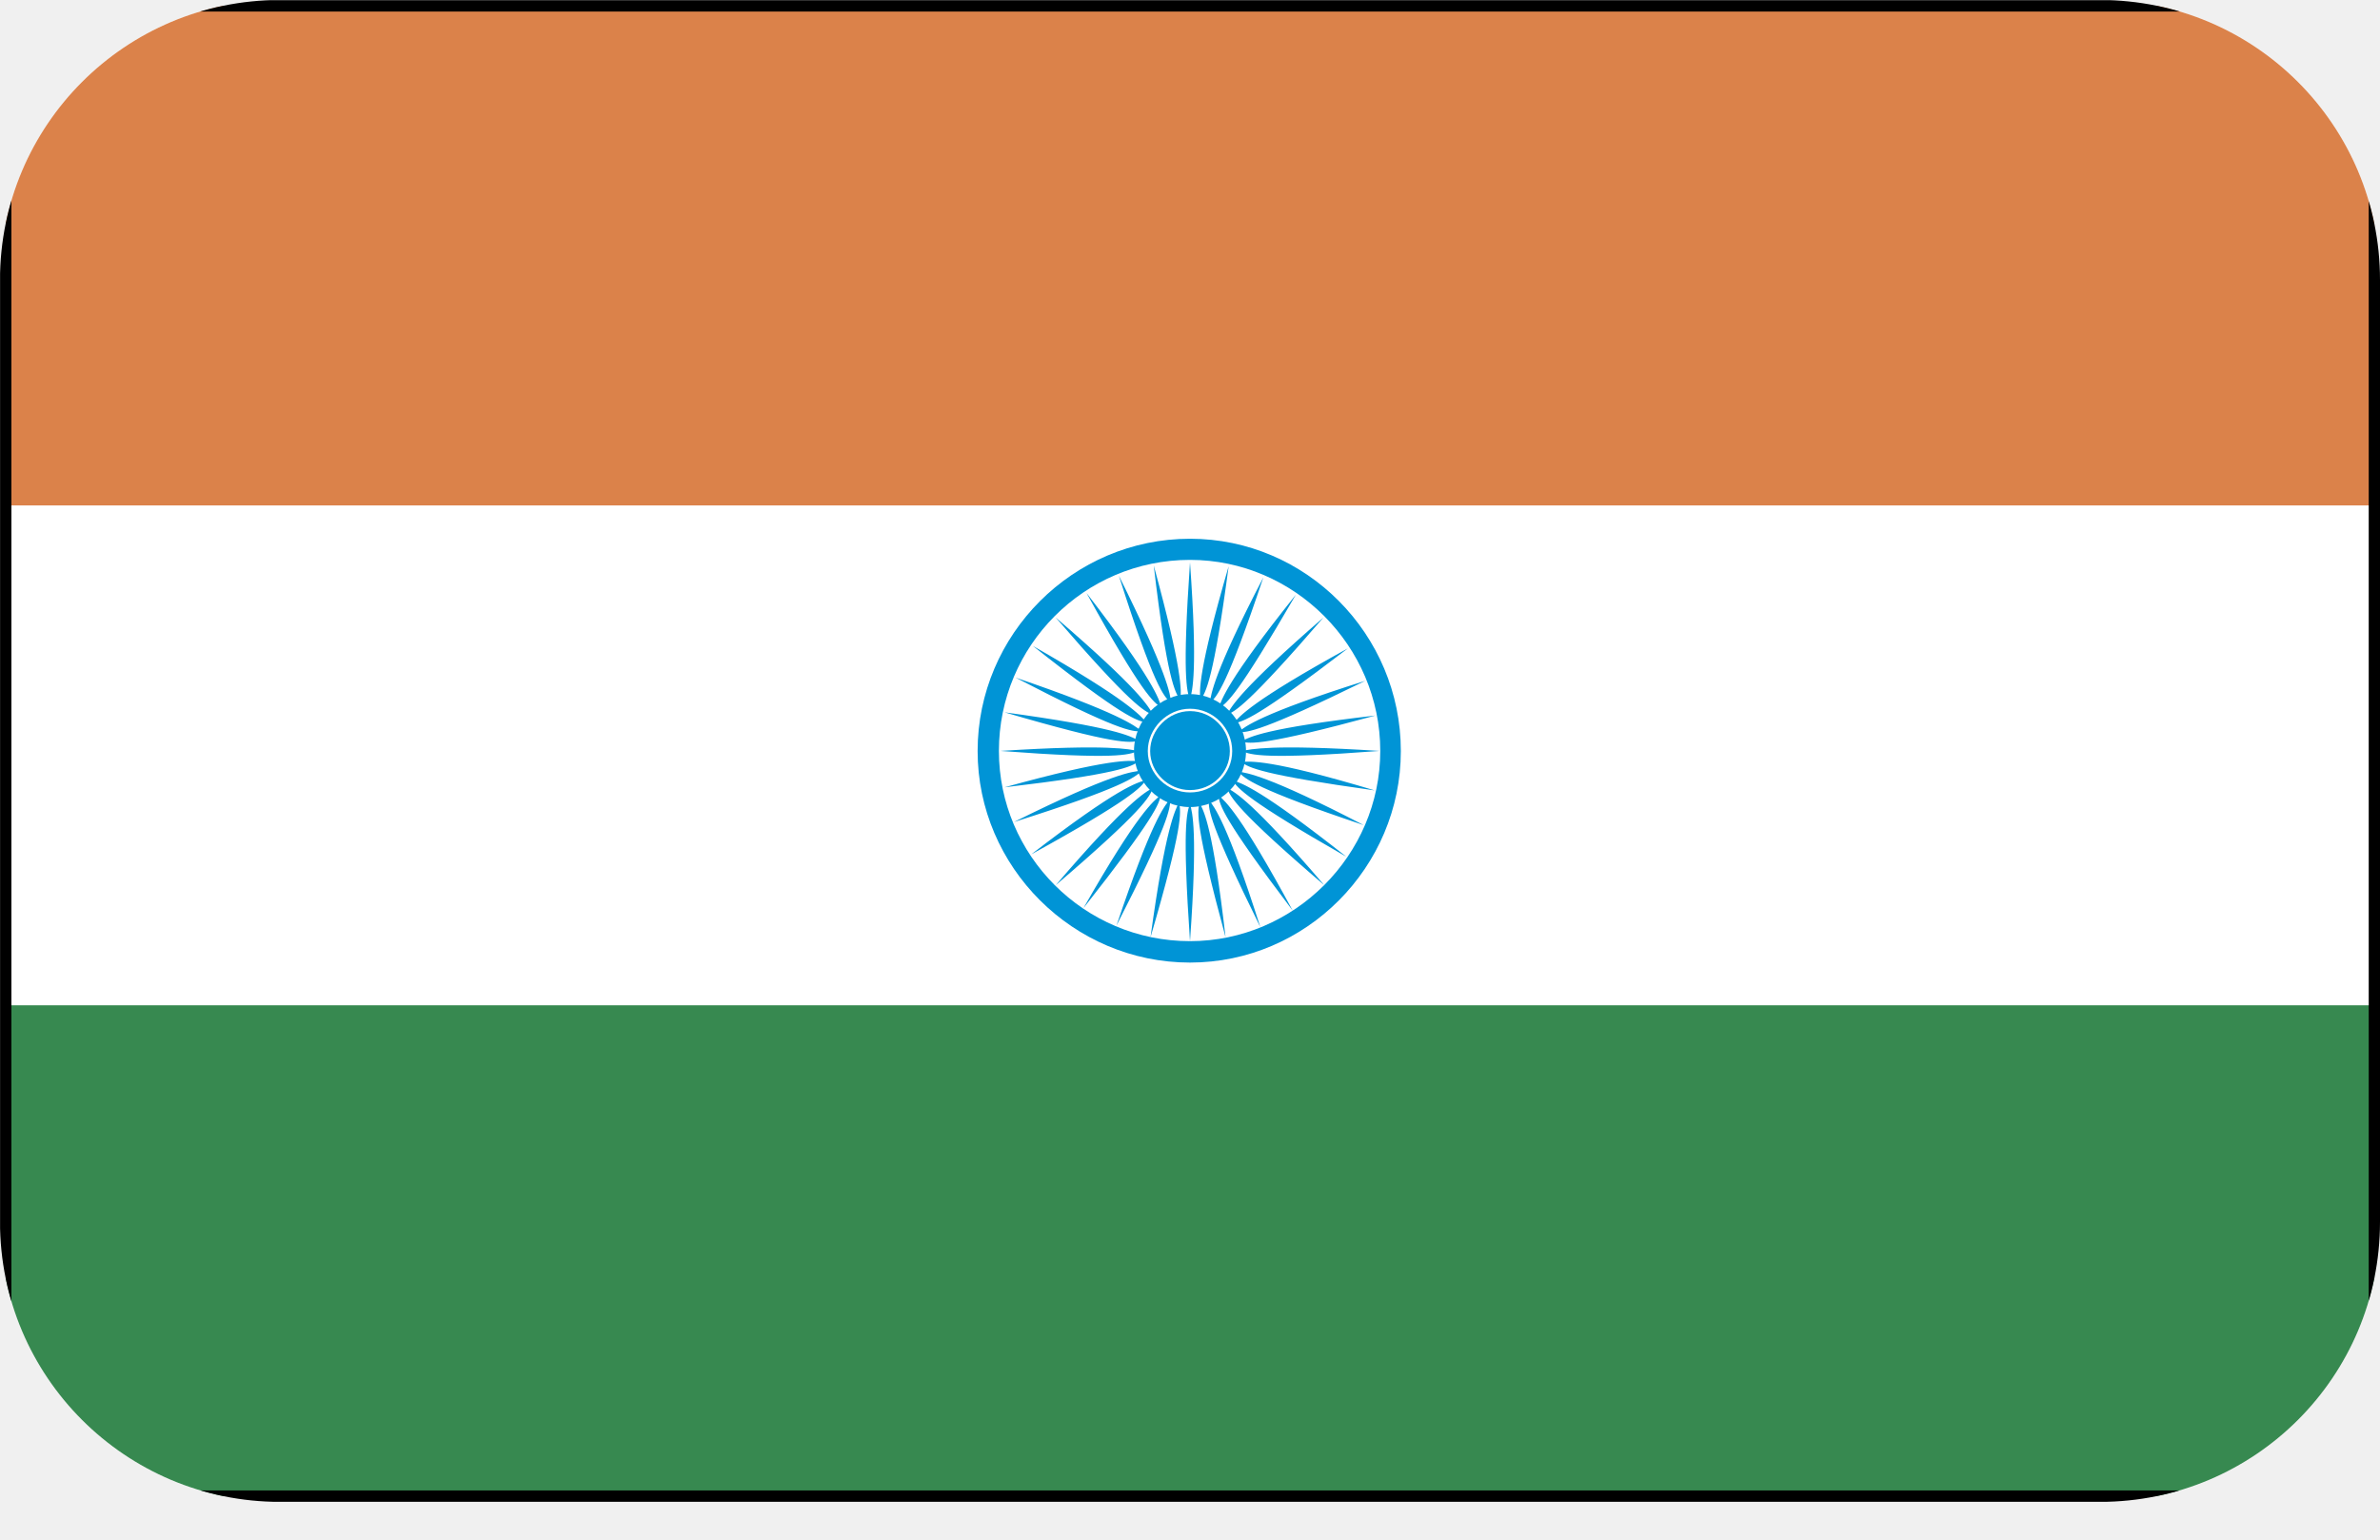
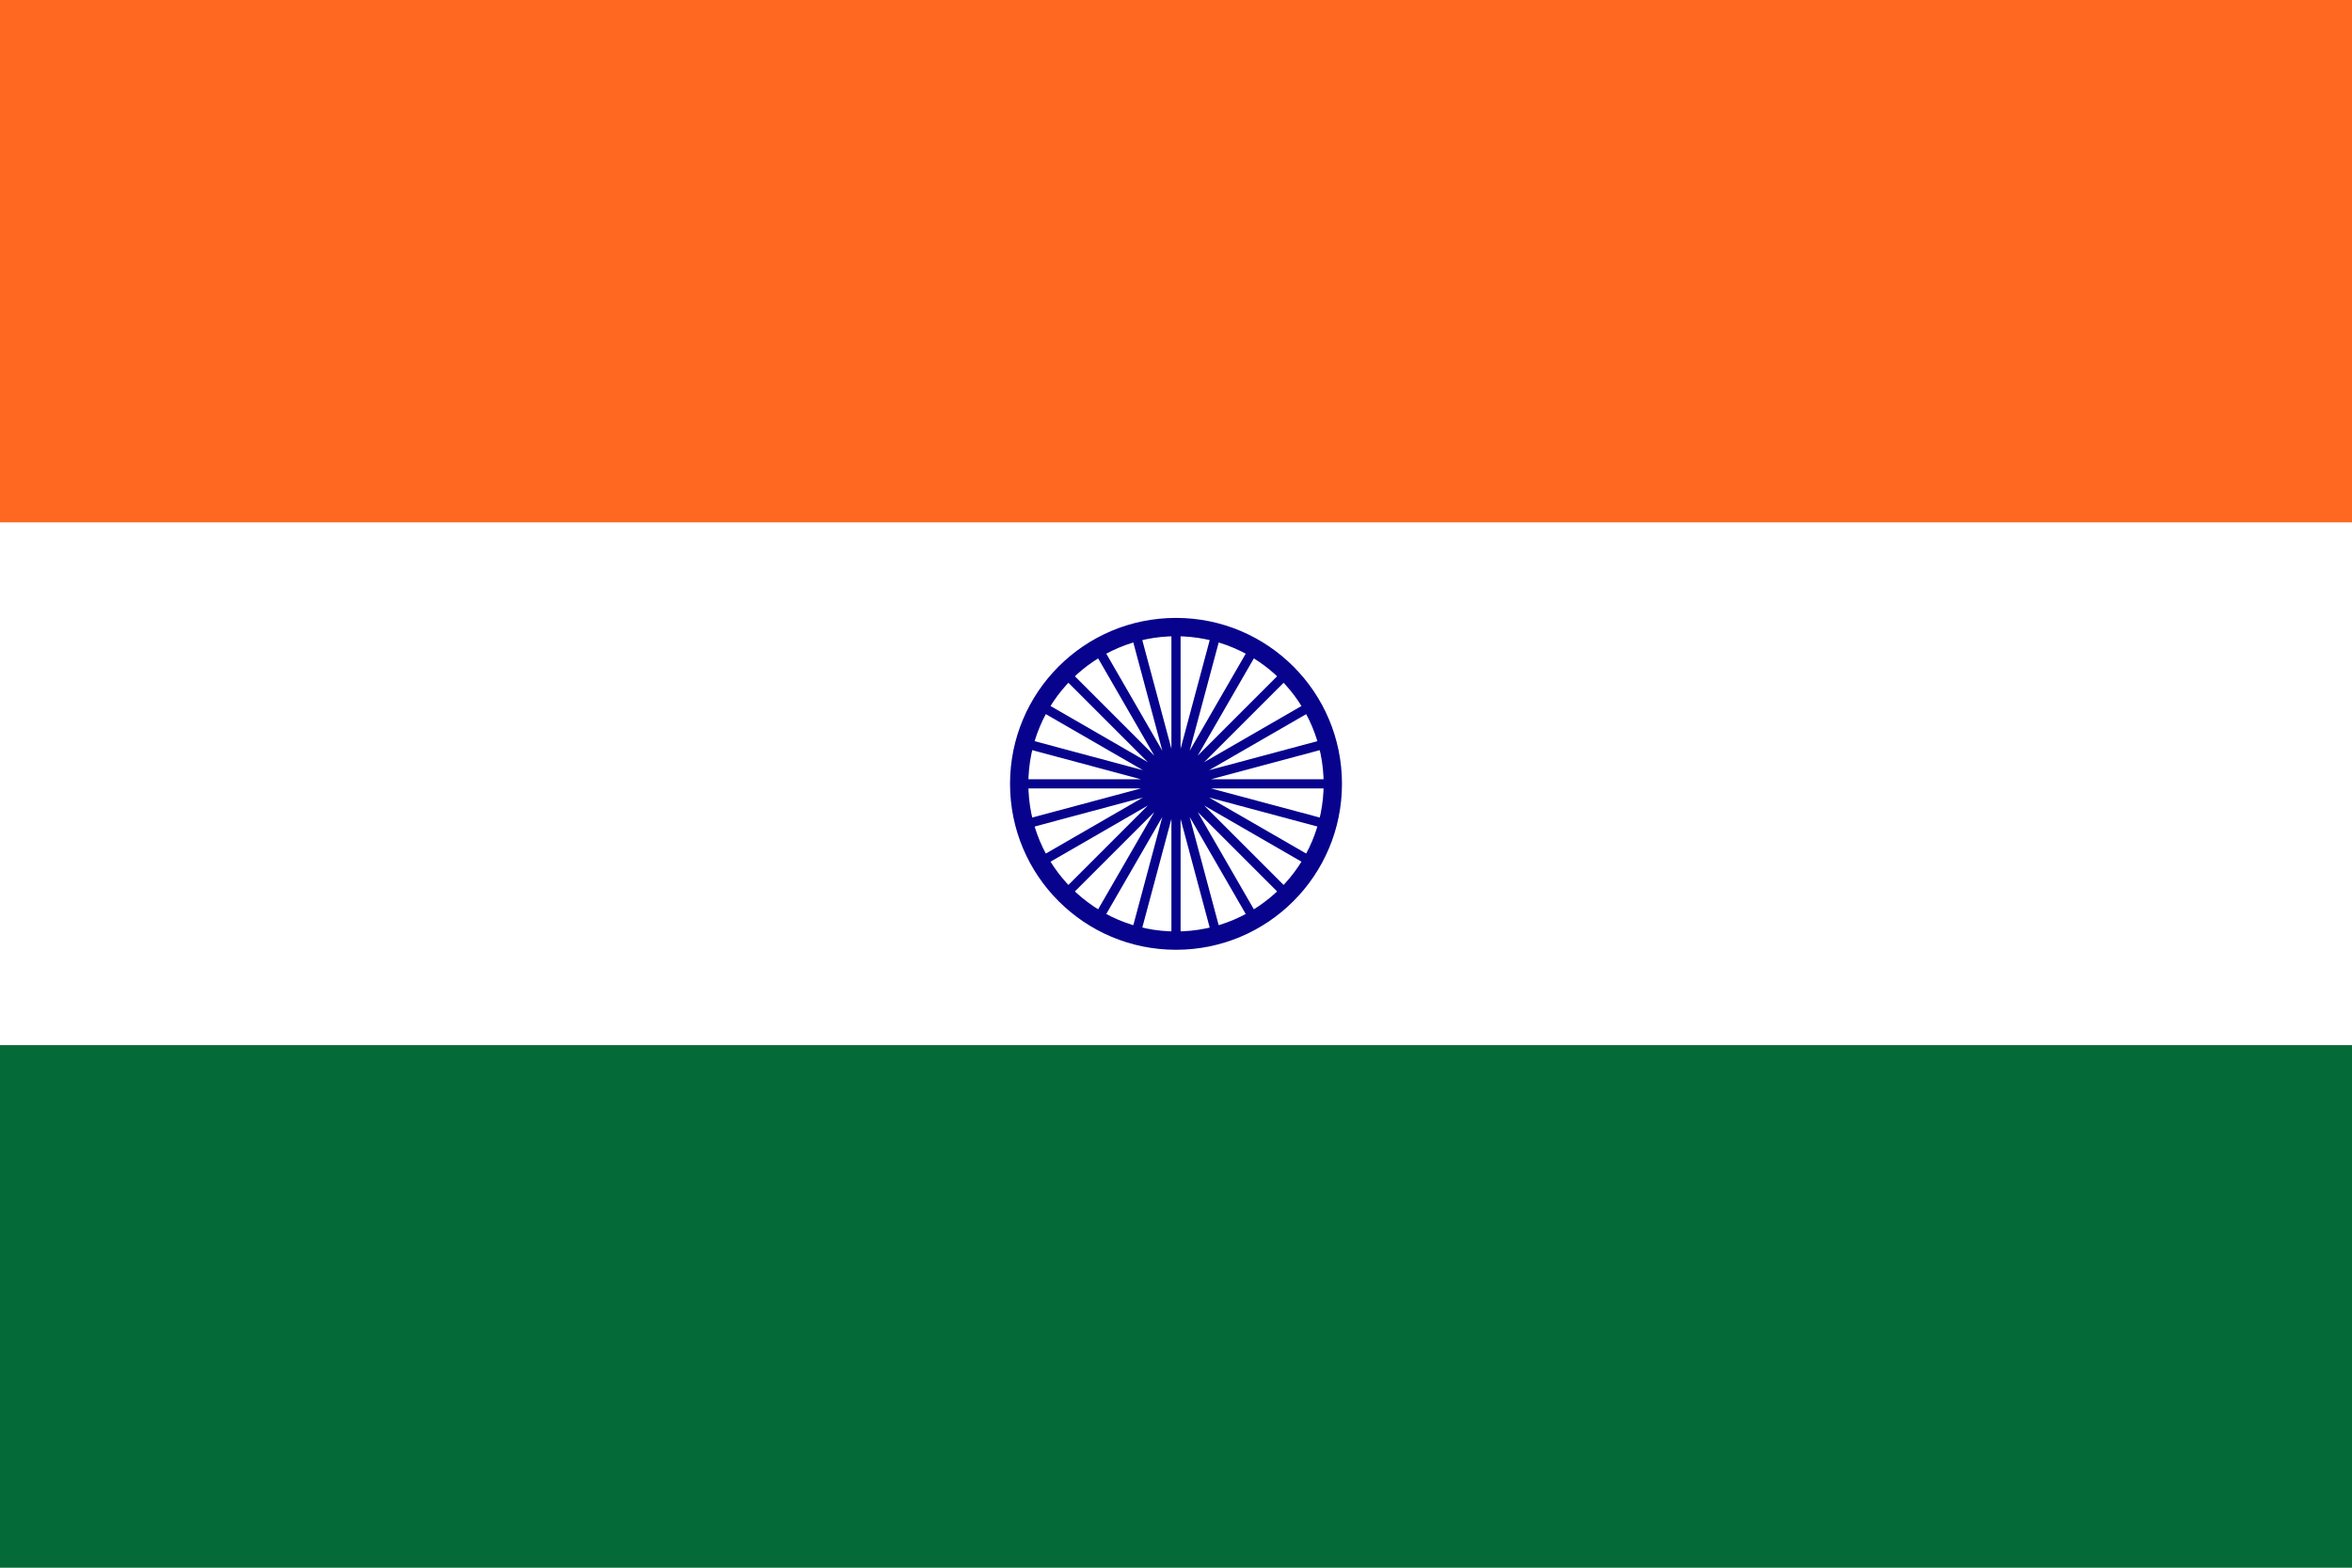
- <svg xmlns="http://www.w3.org/2000/svg" width="17" height="11" viewBox="0 0 17 11" fill="none">
-   <g clip-path="url(#clip0_160_739)">
-     <path fill-rule="evenodd" clip-rule="evenodd" d="M0.041 0.042H16.96V10.689H0.041V0.042Z" fill="white" />
-     <path fill-rule="evenodd" clip-rule="evenodd" d="M0.041 0.042H16.96V3.611H0.041V0.042Z" fill="#DB824A" />
-     <path fill-rule="evenodd" clip-rule="evenodd" d="M0.041 7.182H16.96V10.689H0.041V7.182Z" fill="#378950" />
-     <path d="M0.041 0.042H16.96V10.689H0.041V0.042Z" stroke="black" stroke-width="0.081" stroke-miterlimit="2.613" />
-     <path fill-rule="evenodd" clip-rule="evenodd" d="M8.5 3.849C9.329 3.849 10.006 4.531 10.006 5.366C10.006 6.195 9.329 6.877 8.5 6.877C7.666 6.877 6.983 6.195 6.983 5.366C6.983 4.531 7.666 3.849 8.5 3.849Z" fill="#0094D6" />
-     <path fill-rule="evenodd" clip-rule="evenodd" d="M8.5 4C9.244 4 9.859 4.615 9.859 5.365C9.859 6.11 9.244 6.724 8.5 6.724C7.744 6.724 7.135 6.11 7.135 5.365C7.135 4.615 7.744 4 8.5 4Z" fill="white" />
-     <path fill-rule="evenodd" clip-rule="evenodd" d="M8.5 4.959C8.72 4.959 8.9 5.146 8.9 5.366C8.9 5.586 8.72 5.766 8.5 5.766C8.28 5.766 8.1 5.585 8.1 5.366C8.1 5.146 8.28 4.959 8.5 4.959Z" fill="#0094D6" />
-     <path fill-rule="evenodd" clip-rule="evenodd" d="M8.5 5.072C8.664 5.072 8.793 5.208 8.793 5.366C8.793 5.524 8.664 5.653 8.5 5.653C8.342 5.653 8.207 5.524 8.207 5.366C8.207 5.208 8.342 5.072 8.5 5.072Z" fill="#0094D6" stroke="white" stroke-width="0.017" stroke-miterlimit="2.613" />
-     <path fill-rule="evenodd" clip-rule="evenodd" d="M8.5 4.999C8.477 4.937 8.444 4.83 8.5 4.018C8.556 4.801 8.517 4.931 8.5 4.999ZM8.432 5.004C8.393 4.948 8.336 4.852 8.241 4.04C8.449 4.801 8.438 4.937 8.432 5.004ZM8.365 5.021C8.314 4.982 8.241 4.897 7.992 4.113C8.342 4.818 8.359 4.959 8.365 5.021ZM8.297 5.055C8.24 5.021 8.156 4.954 7.761 4.237C8.241 4.858 8.28 4.999 8.297 5.055ZM8.235 5.106C8.173 5.083 8.077 5.033 7.541 4.412C8.139 4.926 8.207 5.05 8.235 5.106ZM8.19 5.162C8.122 5.151 8.021 5.123 7.378 4.615C8.06 5.004 8.145 5.112 8.19 5.162ZM8.156 5.224C8.088 5.23 7.981 5.219 7.254 4.841C7.998 5.095 8.105 5.185 8.156 5.224ZM8.133 5.292C8.071 5.309 7.964 5.32 7.175 5.089C7.959 5.196 8.077 5.258 8.133 5.292ZM8.128 5.365C8.066 5.394 7.964 5.427 7.146 5.365C7.93 5.315 8.066 5.354 8.128 5.365ZM8.133 5.439C8.083 5.478 7.987 5.529 7.175 5.625C7.93 5.416 8.071 5.433 8.133 5.439ZM8.156 5.506C8.111 5.551 8.026 5.625 7.242 5.873C7.947 5.523 8.088 5.512 8.156 5.506ZM8.184 5.574C8.15 5.625 8.083 5.709 7.366 6.104C7.987 5.625 8.122 5.591 8.184 5.574ZM8.235 5.63C8.212 5.693 8.167 5.788 7.541 6.324C8.054 5.726 8.179 5.659 8.235 5.63ZM8.291 5.681C8.28 5.743 8.246 5.845 7.739 6.488C8.128 5.805 8.241 5.721 8.291 5.681ZM8.359 5.709C8.359 5.777 8.348 5.884 7.975 6.612C8.224 5.873 8.314 5.76 8.359 5.709ZM8.421 5.732C8.438 5.8 8.449 5.907 8.218 6.696C8.325 5.912 8.393 5.794 8.421 5.732ZM8.5 5.743C8.477 5.805 8.444 5.907 8.5 6.725C8.556 5.941 8.517 5.805 8.5 5.743ZM8.568 5.738C8.551 5.8 8.54 5.907 8.754 6.696C8.664 5.918 8.601 5.794 8.568 5.738ZM8.635 5.715C8.63 5.783 8.641 5.89 9.002 6.623C8.765 5.879 8.675 5.766 8.635 5.715ZM8.703 5.681C8.709 5.749 8.737 5.85 9.233 6.505C8.861 5.817 8.754 5.726 8.703 5.681ZM8.765 5.63C8.788 5.693 8.833 5.788 9.459 6.324C8.946 5.726 8.821 5.659 8.765 5.63ZM8.804 5.574C8.838 5.63 8.906 5.715 9.617 6.121C9.002 5.636 8.872 5.597 8.804 5.574ZM8.844 5.512C8.889 5.563 8.968 5.636 9.741 5.895C9.047 5.535 8.906 5.523 8.844 5.512ZM8.867 5.444C8.917 5.484 9.013 5.535 9.82 5.647C9.07 5.422 8.929 5.439 8.867 5.444ZM8.872 5.365C8.929 5.394 9.036 5.427 9.854 5.365C9.07 5.315 8.934 5.354 8.872 5.365ZM8.867 5.298C8.929 5.315 9.036 5.326 9.825 5.112C9.047 5.202 8.923 5.264 8.867 5.298ZM8.844 5.23C8.906 5.236 9.019 5.224 9.752 4.864C9.002 5.1 8.895 5.191 8.844 5.23ZM8.81 5.168C8.878 5.157 8.979 5.129 9.628 4.632C8.94 5.01 8.855 5.117 8.81 5.168ZM8.765 5.106C8.821 5.083 8.917 5.033 9.453 4.412C8.861 4.926 8.793 5.05 8.765 5.106ZM8.703 5.061C8.765 5.027 8.844 4.959 9.256 4.249C8.765 4.864 8.726 4.999 8.703 5.061ZM8.641 5.021C8.692 4.982 8.765 4.897 9.024 4.125C8.664 4.818 8.652 4.959 8.641 5.021ZM8.573 5.004C8.613 4.948 8.669 4.852 8.776 4.046C8.556 4.801 8.568 4.937 8.573 5.004Z" fill="#0094D6" />
+ <svg xmlns="http://www.w3.org/2000/svg" viewBox="0 0 513 342">
+   <path fill="#ff6820" d="M0 0h513v114H0V0z" />
+   <path fill="#FFF" d="M0 114h513v114H0V114z" />
+   <path fill="#046a38" d="M0 228h513v114H0V228z" />
+   <path fill="none" stroke="#07038d" stroke-width="4" d="M256.5 136.8c18.9 0 34.2 15.3 34.2 34.2s-15.3 34.2-34.2 34.2-34.2-15.3-34.2-34.2 15.3-34.2 34.2-34.2z" />
+   <g stroke="#07038d" stroke-width="2">
+     <path d="m265.3 138.2-17.6 65.7m17.6-65.7-17.6 65.7M273.5 141.6l-34 58.9M280.5 147l-48 48M285.9 154 227 188M289.3 162.2l-65.7 17.6M290.5 171h-68M289.3 179.8l-65.7-17.6M285.9 188 227 154M280.5 195l-48-48M273.5 200.4l-34-58.9M265.3 203.8l-17.6-65.7M256.5 205v-68M247.7 203.8l17.6-65.7M239.5 200.4l34-58.9M232.5 195l48.1-48.1M227.1 188l58.9-34M223.7 179.8l65.7-17.6M222.5 171h68M223.7 162.2l65.7 17.6M227.1 154l58.9 34M232.5 147l48.1 48.1M239.5 141.6l34 58.9M247.7 138.2l17.6 65.7" />
  </g>
-   <defs>
-     <clipPath id="clip0_160_739">
-       <rect width="17" height="10.73" rx="2" fill="white" />
-     </clipPath>
-   </defs>
</svg>
